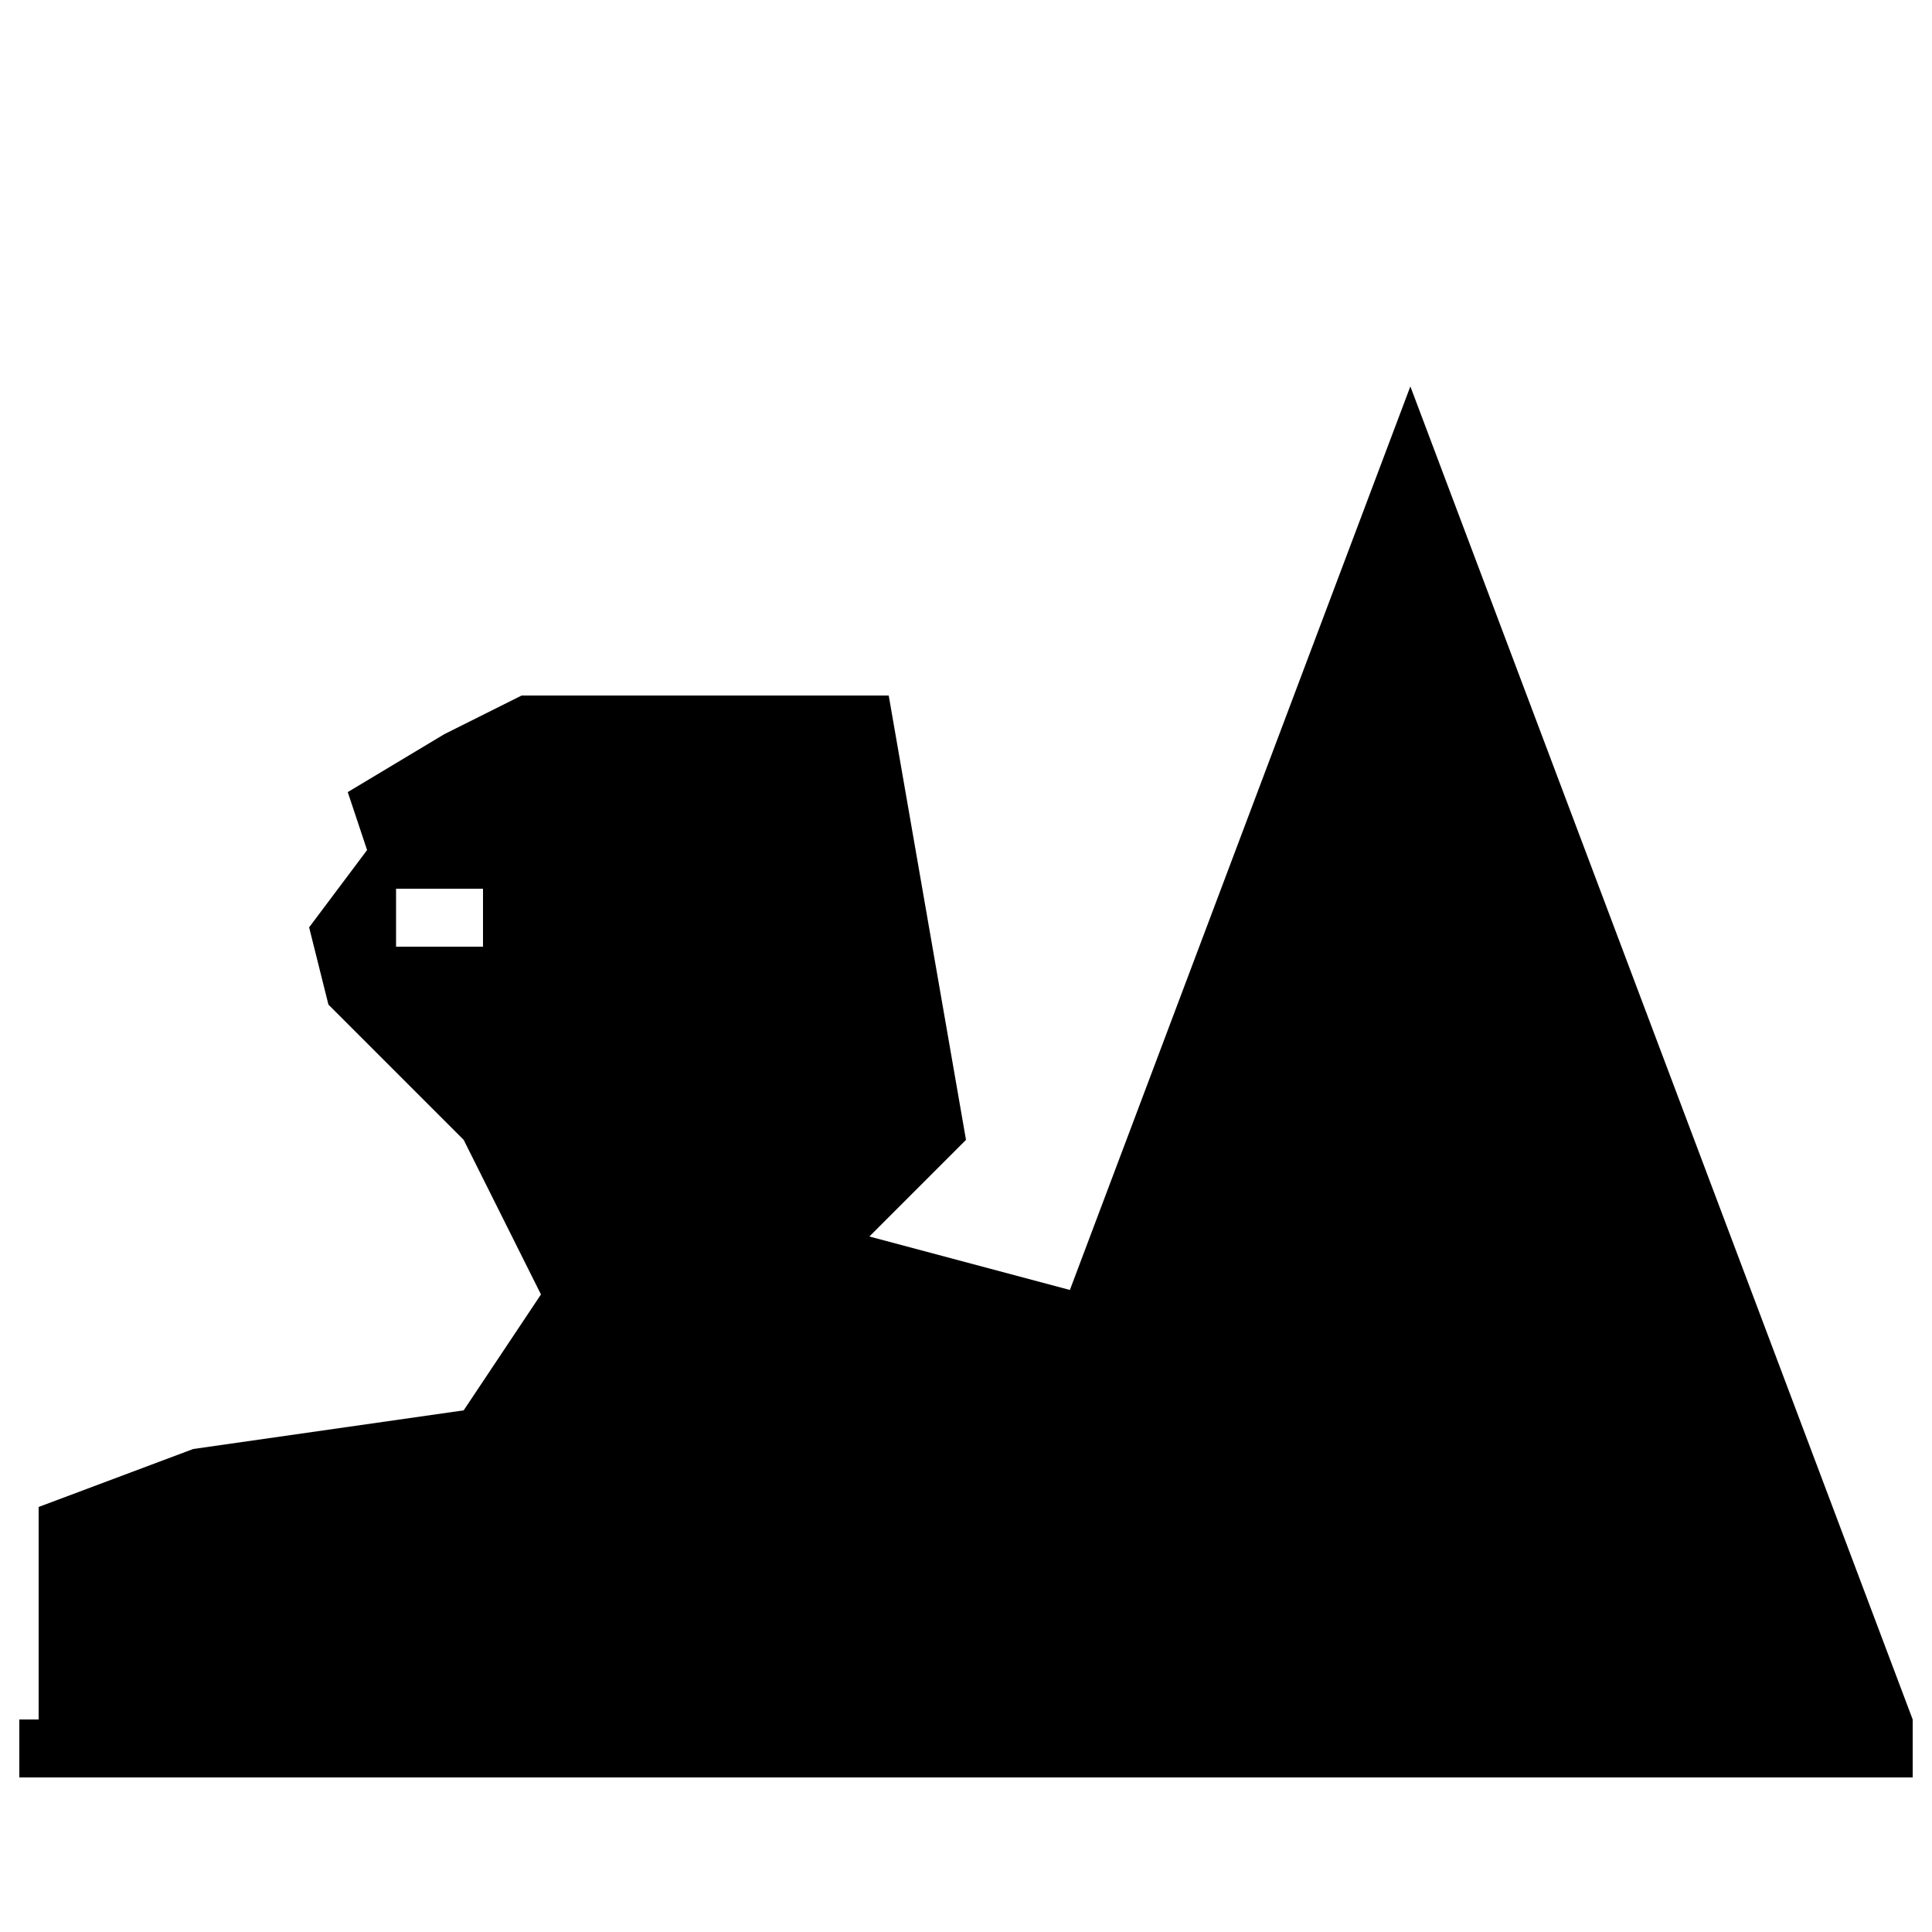
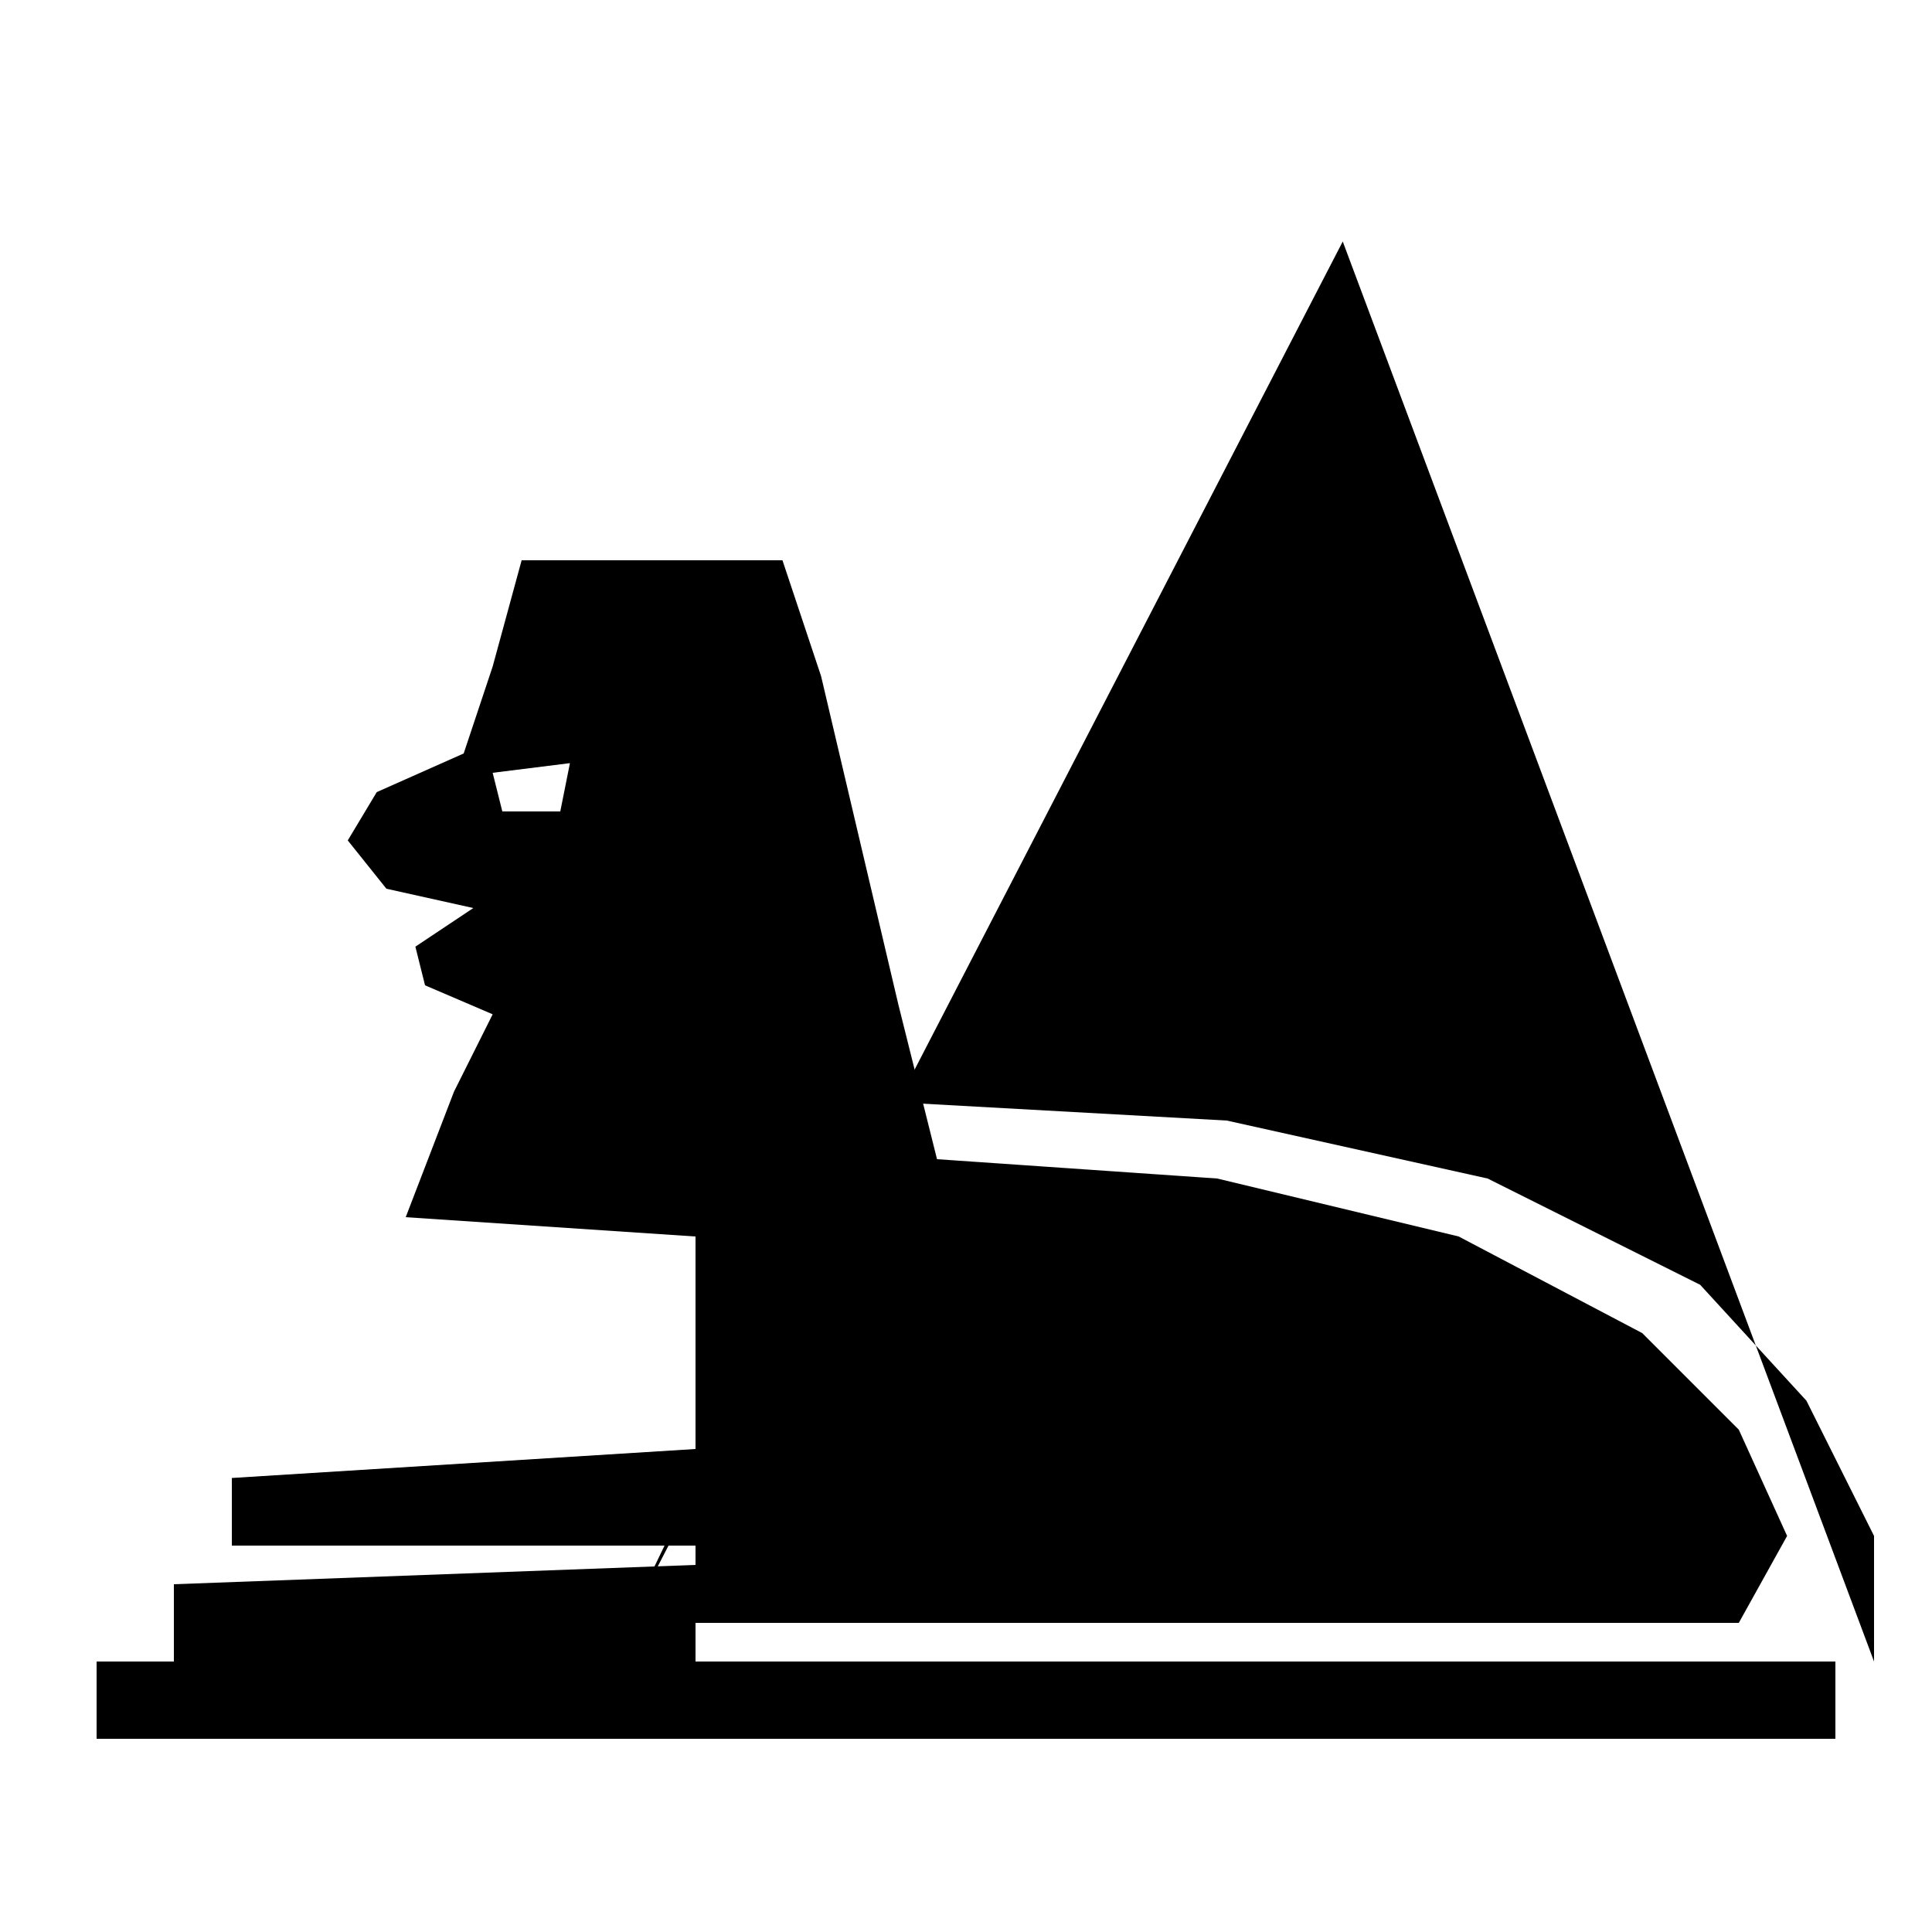
<svg xmlns="http://www.w3.org/2000/svg" viewBox="0 0 200 200">
-   <path fill="currentColor" d="M2 178h196v6H2Z" />
-   <path fill="currentColor" d="M146 40 94 178h104Z" />
-   <path fill="currentColor" fill-rule="evenodd" d="M4 178 4 156 20 150 48 146 56 134 48 118 42 112 34 104 32 96 38 88 36 82 46 76 54 72 92 72 100 118 90 128 120 136 150 146 168 158 170 178ZM41 92h9v6h-9Z" />
+   <path fill="currentColor" fill-rule="evenodd" d="M63 172L139 25L194 172ZM91 114L127 116L154 122L176 133L187 145L194 159L194 172L63 172Z" />
+   <path fill="currentColor" fill-rule="evenodd" d="M54 58L81 58L85 70L89 87L93 104L97 120L126 122L151 128L170 138L180 148L185 159L180 168L72 168L72 128L42 126L47 113L51 105L44 102L43 98L49 94L40 92L36 87L39 82L48 78L51 69ZM51 80L59 79L58 84L52 84Z" />
+   <path fill="currentColor" d="M72 150L72 160L24 160L24 153Z" />
+   <path fill="currentColor" d="M72 162L72 172L18 172L18 164Z" />
+   <path fill="currentColor" d="M10 172H190V180H10Z" />
</svg>
